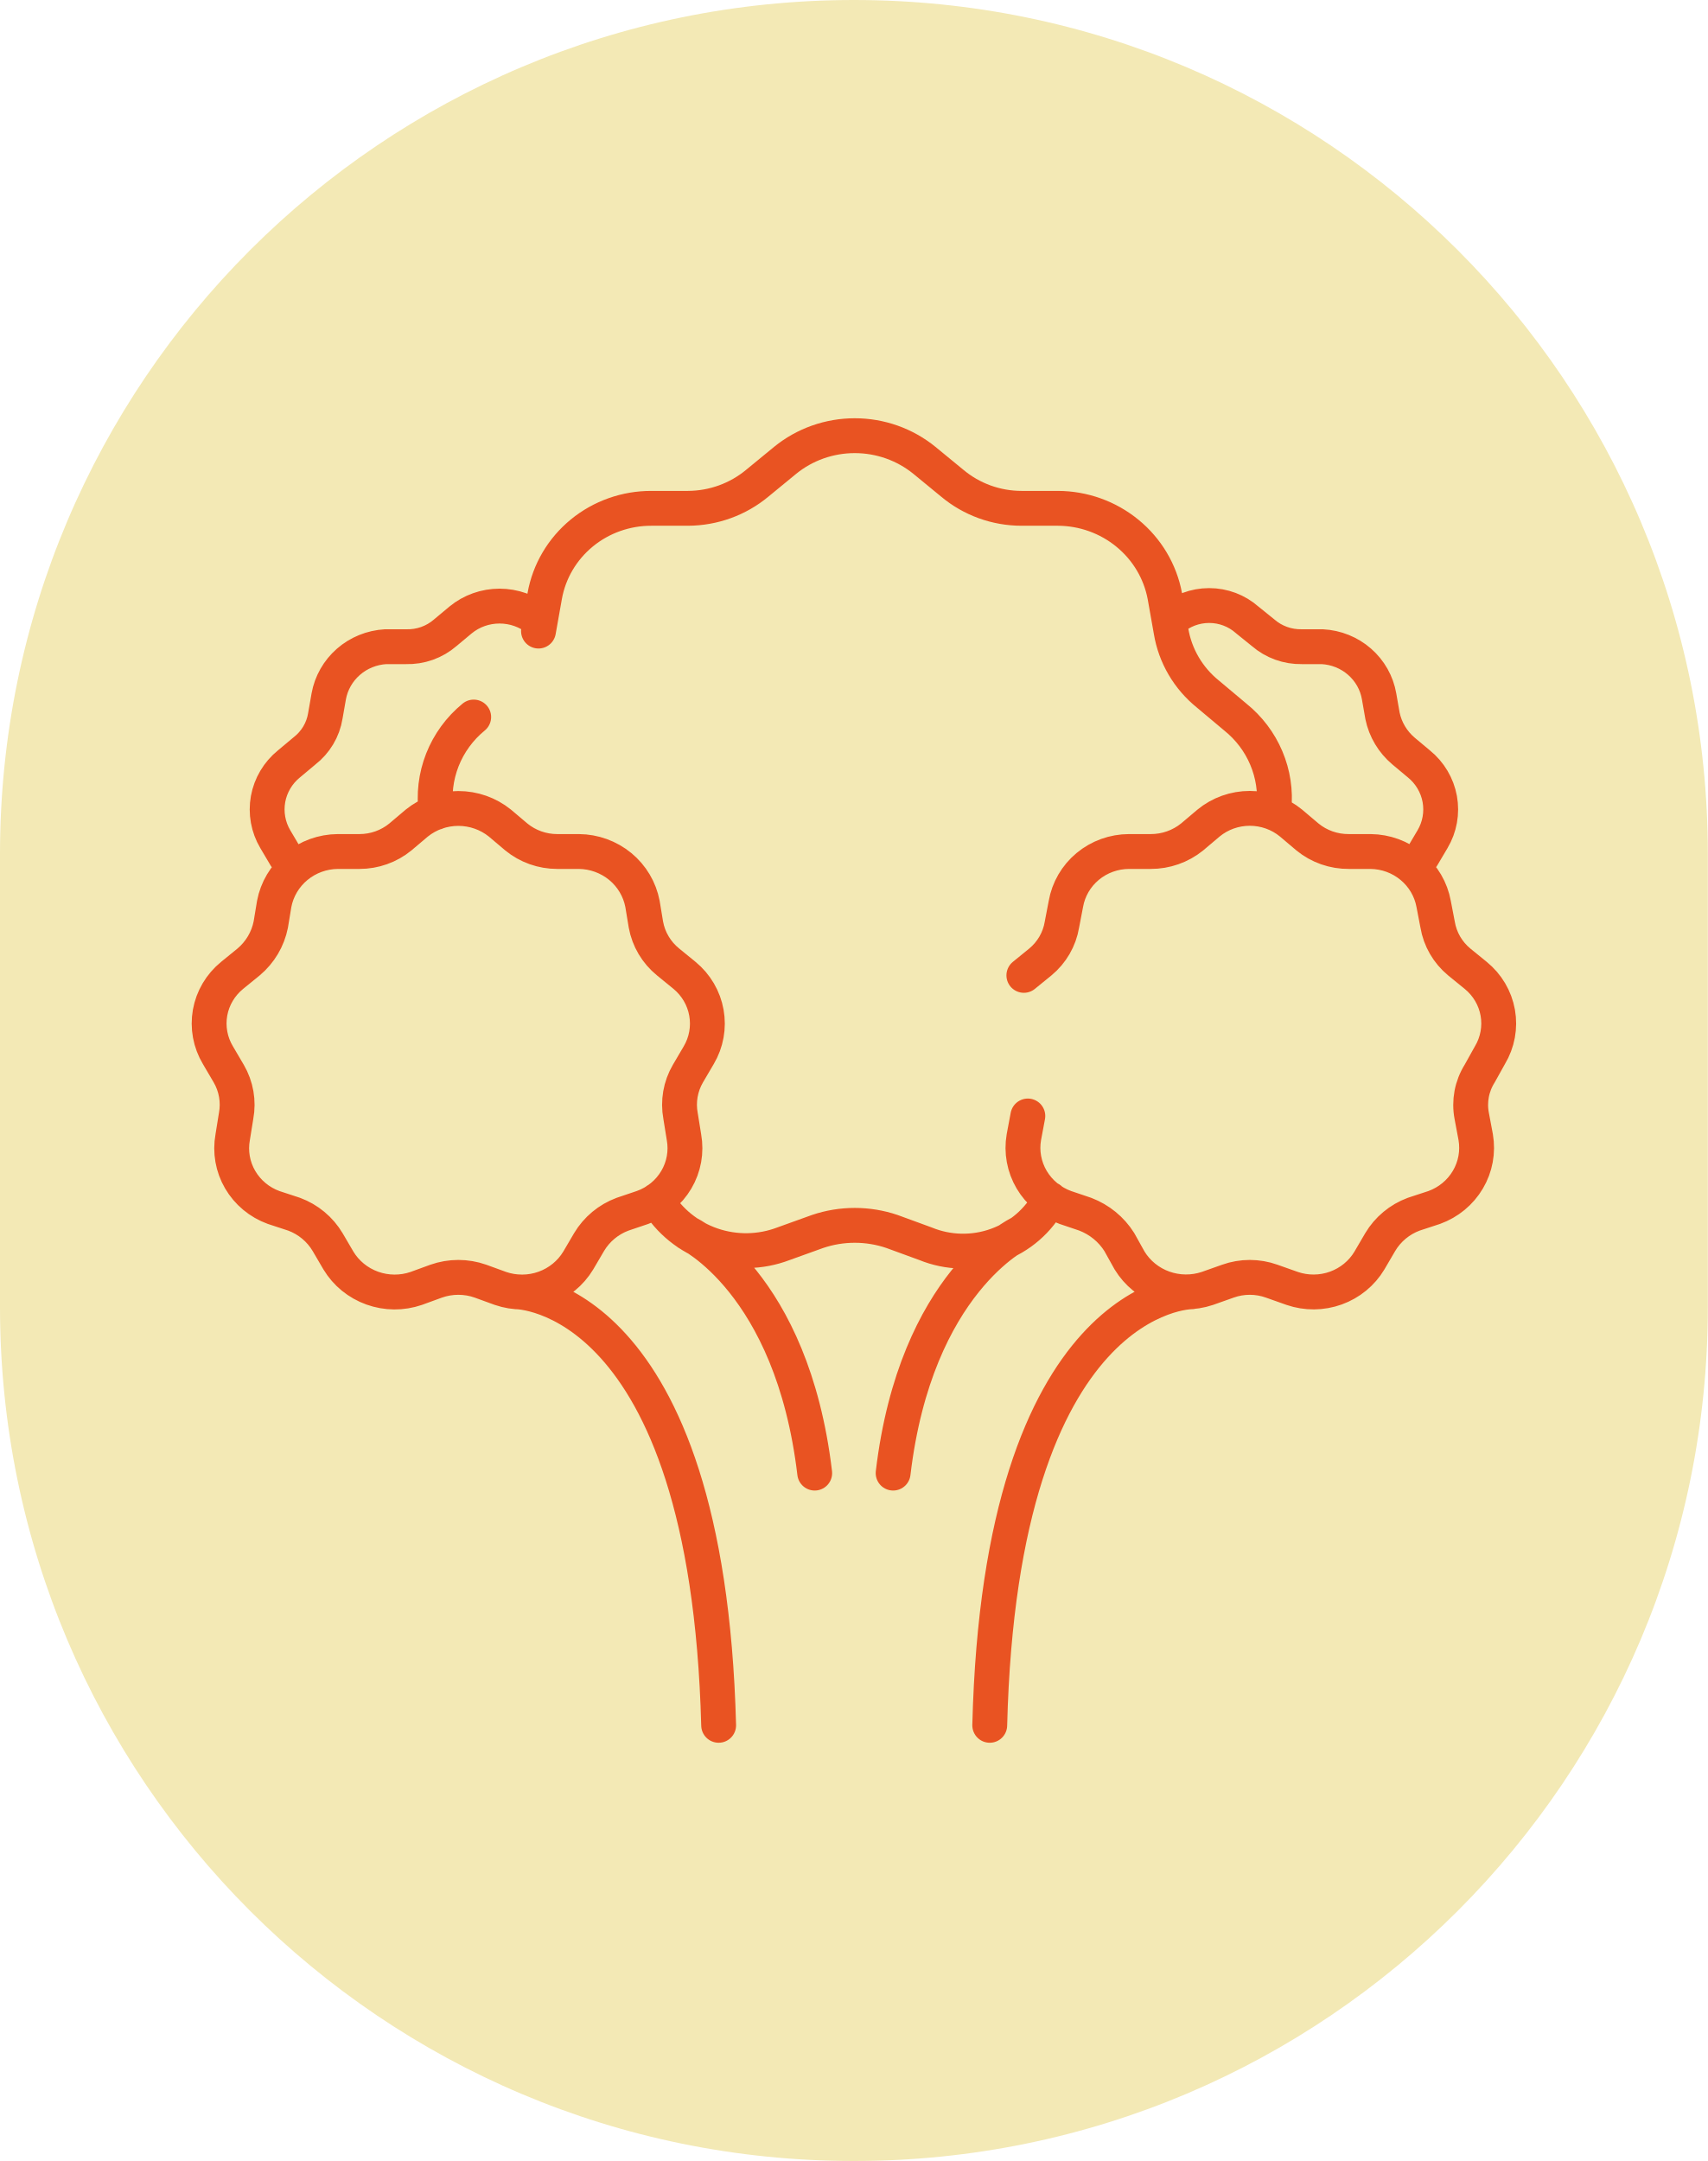
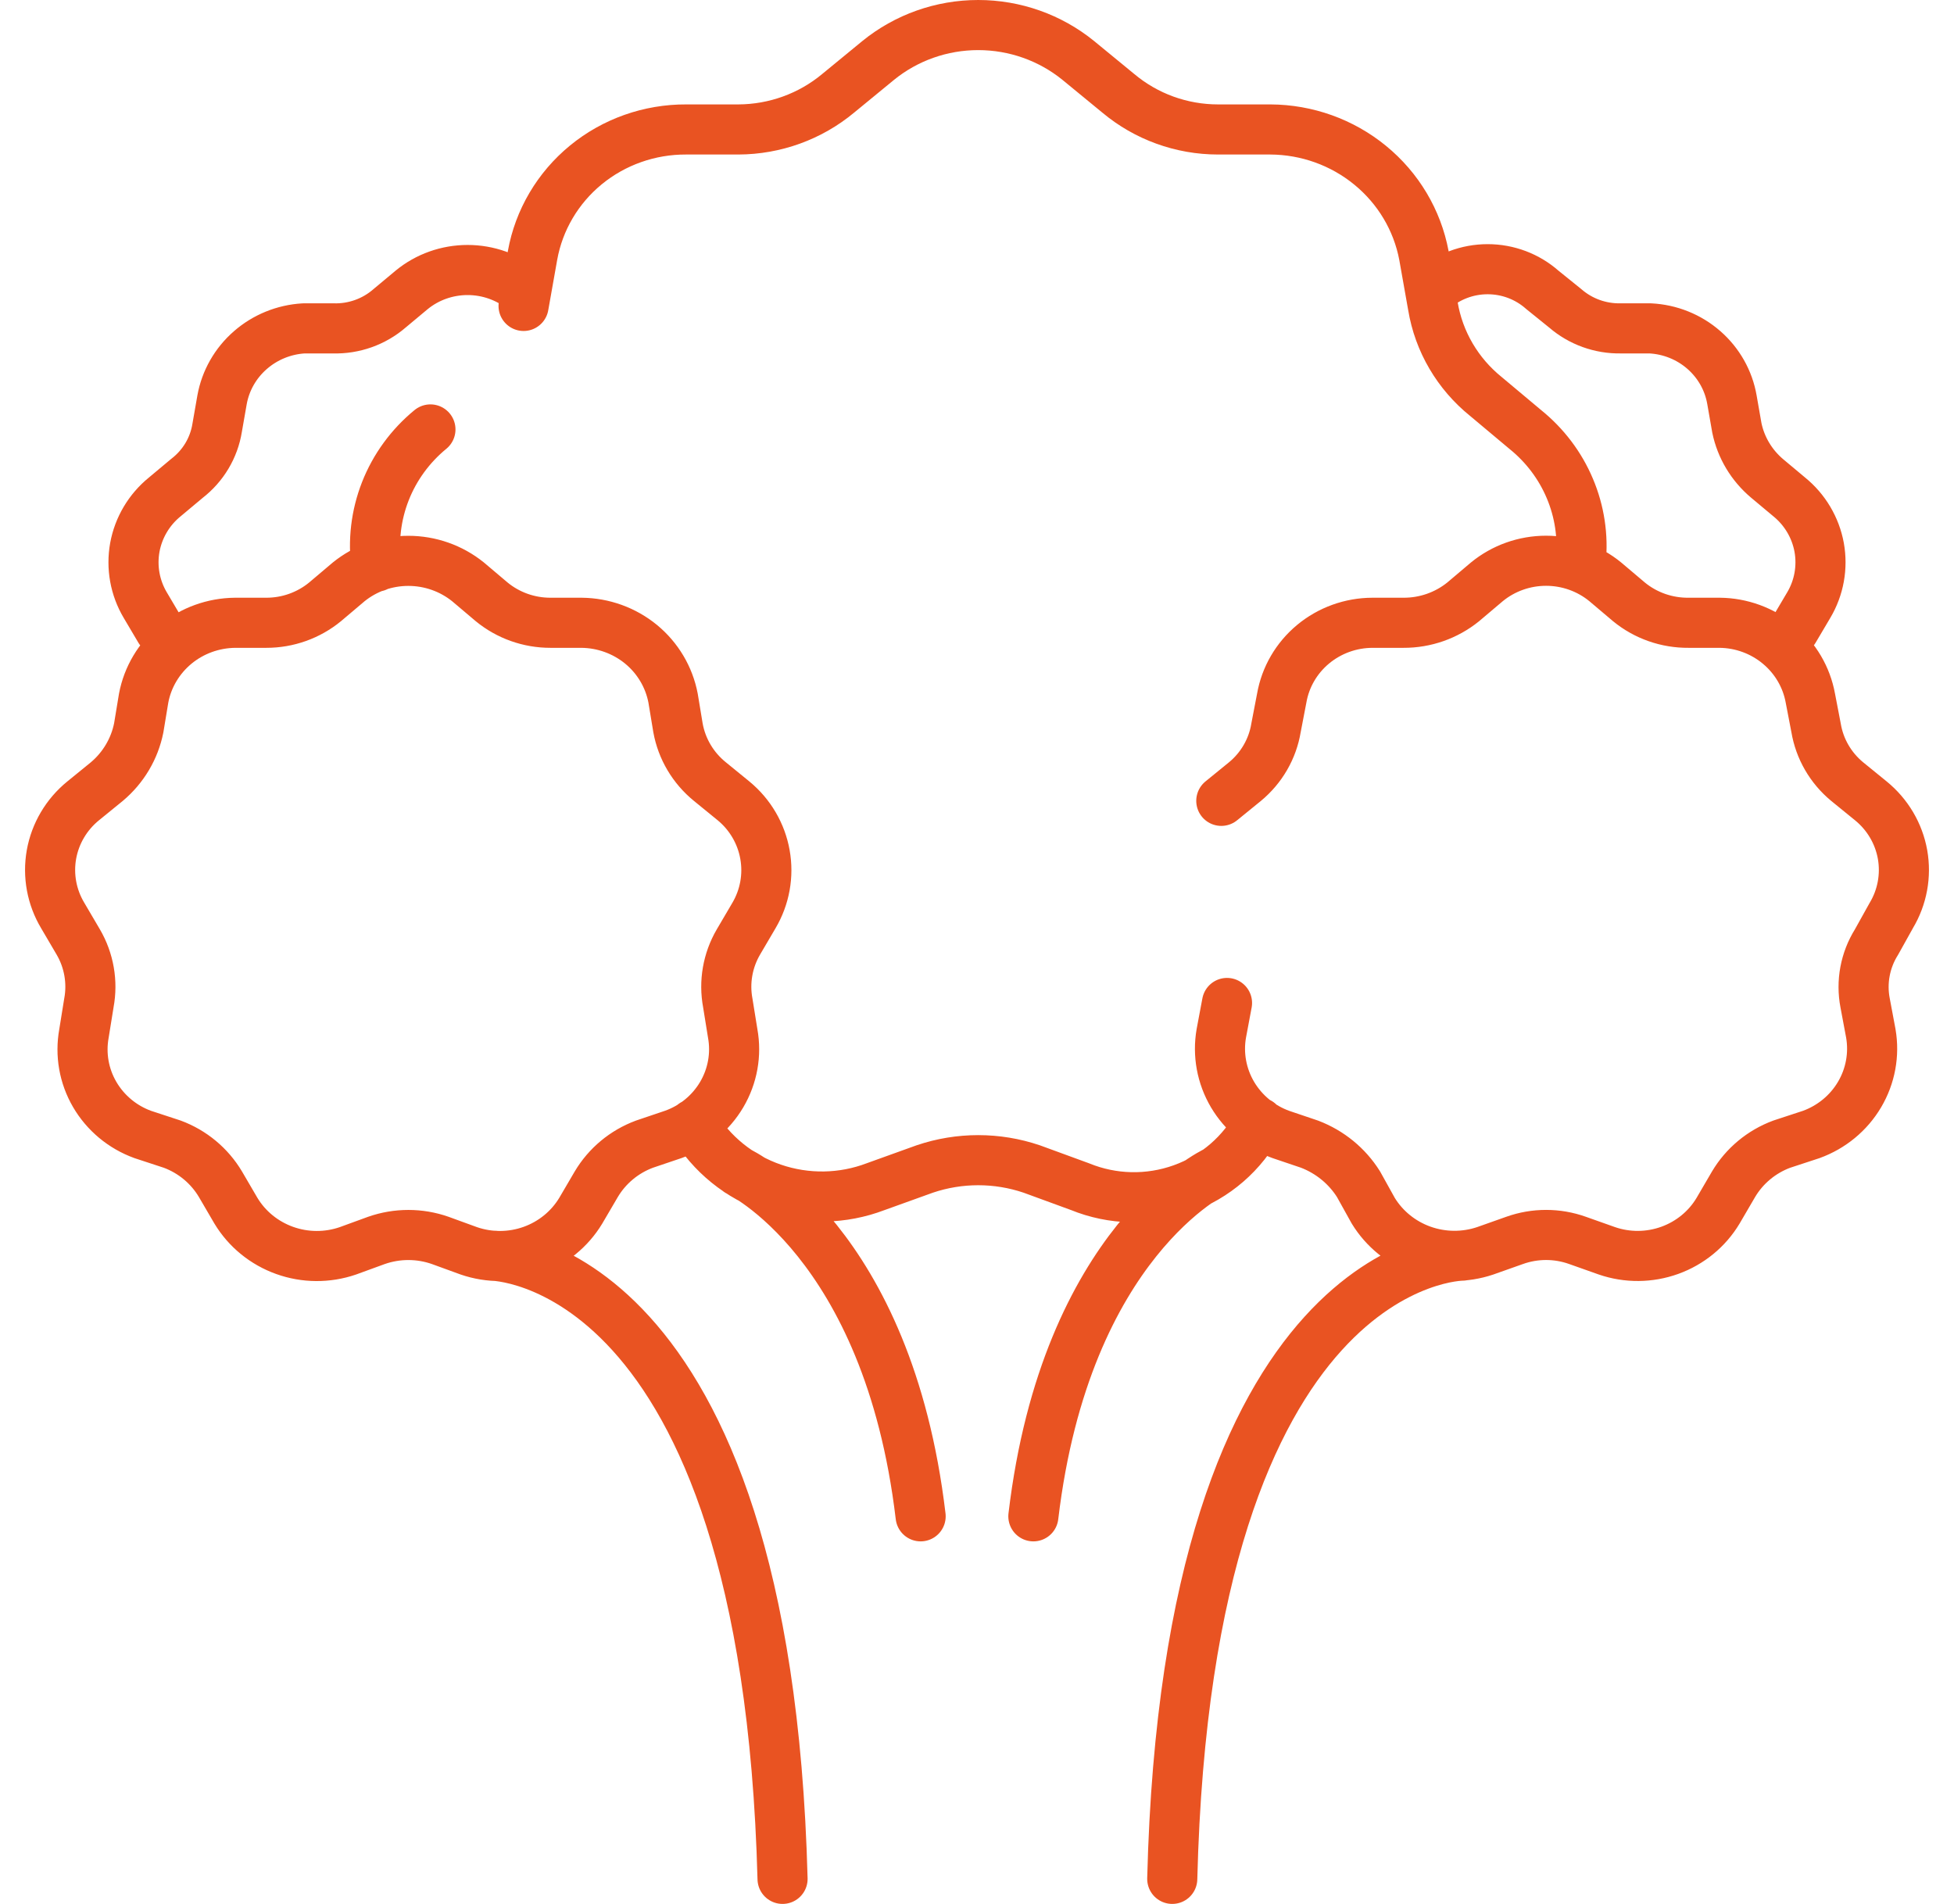
- <svg xmlns="http://www.w3.org/2000/svg" width="49" height="62" viewBox="0 0 49 62" fill="none">
-   <rect width="49" height="62" rx="24.5" fill="#F3E9B5" />
-   <path d="M8.193 24.574L7.899 24.077C7.693 23.73 7.62 23.322 7.691 22.926C7.763 22.531 7.975 22.172 8.291 21.916L8.731 21.548C9.055 21.298 9.27 20.938 9.334 20.539L9.432 19.979C9.501 19.596 9.7 19.247 9.996 18.988C10.291 18.73 10.668 18.577 11.063 18.554L11.65 18.554C12.063 18.566 12.465 18.423 12.775 18.154L13.216 17.786C13.529 17.529 13.924 17.389 14.332 17.389C14.741 17.389 15.136 17.529 15.45 17.786M30.126 34.403C29.803 35.018 29.257 35.491 28.595 35.728C27.933 35.966 27.205 35.95 26.555 35.684L25.593 35.332C24.901 35.097 24.148 35.097 23.456 35.332L22.478 35.684C21.82 35.935 21.092 35.947 20.425 35.718C19.759 35.489 19.197 35.034 18.841 34.435M15.45 18.106L15.629 17.097C15.756 16.39 16.133 15.751 16.694 15.291C17.255 14.831 17.964 14.581 18.695 14.584L19.738 14.584C20.467 14.581 21.172 14.326 21.728 13.863L22.527 13.207C23.088 12.75 23.795 12.5 24.524 12.5C25.254 12.5 25.96 12.75 26.522 13.207L27.321 13.863C27.876 14.328 28.581 14.584 29.311 14.584L30.354 14.584C31.083 14.587 31.789 14.84 32.348 15.299C32.908 15.757 33.287 16.393 33.42 17.097L33.599 18.106C33.716 18.816 34.093 19.459 34.659 19.915L35.442 20.572C35.833 20.886 36.139 21.29 36.332 21.748C36.526 22.206 36.601 22.703 36.551 23.197M12.514 23.309C12.442 22.8 12.504 22.282 12.692 21.803C12.88 21.325 13.189 20.901 13.591 20.572M14.814 37.061C14.814 37.061 20.293 37.061 20.619 49.5M23.375 42.264C22.723 36.773 19.738 35.38 19.738 35.38M29.49 32.018L29.376 32.626C29.303 33.046 29.383 33.478 29.6 33.846C29.818 34.214 30.159 34.496 30.566 34.643L31.137 34.836C31.543 34.991 31.887 35.272 32.115 35.636L32.409 36.164C32.632 36.529 32.975 36.807 33.382 36.953C33.788 37.098 34.233 37.103 34.643 36.965L35.23 36.757C35.636 36.612 36.08 36.612 36.486 36.757L37.073 36.965C37.48 37.105 37.923 37.101 38.328 36.955C38.732 36.809 39.073 36.53 39.291 36.164L39.6 35.636C39.818 35.269 40.158 34.986 40.562 34.836L41.15 34.643C41.556 34.496 41.898 34.214 42.115 33.846C42.333 33.478 42.412 33.046 42.34 32.626L42.226 32.018C42.145 31.599 42.226 31.165 42.454 30.801L42.748 30.273C42.968 29.906 43.047 29.474 42.973 29.055C42.898 28.635 42.674 28.256 42.34 27.984L41.867 27.599C41.537 27.326 41.317 26.946 41.247 26.527L41.133 25.934C41.057 25.516 40.835 25.137 40.504 24.862C40.174 24.587 39.756 24.434 39.323 24.43L38.703 24.43C38.269 24.434 37.847 24.287 37.513 24.013L37.04 23.613C36.709 23.341 36.29 23.192 35.858 23.192C35.426 23.192 35.007 23.341 34.676 23.613L34.203 24.013C33.868 24.284 33.446 24.432 33.012 24.43L32.393 24.43C31.959 24.431 31.539 24.583 31.208 24.858C30.877 25.133 30.655 25.515 30.582 25.934L30.468 26.527C30.399 26.946 30.179 27.326 29.849 27.599L29.376 27.984M40.807 24.574L41.101 24.077C41.307 23.73 41.38 23.322 41.309 22.926C41.237 22.531 41.025 22.172 40.709 21.916L40.269 21.548C39.96 21.287 39.747 20.932 39.666 20.539L39.568 19.979C39.502 19.595 39.304 19.244 39.007 18.985C38.711 18.726 38.333 18.574 37.937 18.554L37.35 18.554C36.942 18.562 36.547 18.419 36.241 18.154L35.785 17.786C35.485 17.52 35.096 17.373 34.692 17.373C34.288 17.373 33.899 17.52 33.599 17.786M34.186 37.061C34.186 37.061 28.707 37.061 28.397 49.5M25.625 42.264C26.277 36.773 29.262 35.38 29.262 35.38M14.341 23.613L14.814 24.013C15.143 24.283 15.559 24.43 15.988 24.43H16.607C17.042 24.433 17.462 24.586 17.796 24.86C18.129 25.135 18.354 25.515 18.434 25.934L18.532 26.527C18.608 26.947 18.833 27.327 19.168 27.599L19.64 27.984C19.971 28.257 20.194 28.637 20.268 29.055C20.343 29.474 20.265 29.905 20.048 30.273L19.738 30.801C19.523 31.169 19.448 31.601 19.526 32.018L19.624 32.626C19.7 33.046 19.622 33.479 19.404 33.848C19.186 34.217 18.843 34.499 18.434 34.643L17.863 34.836C17.459 34.986 17.119 35.269 16.901 35.636L16.591 36.164C16.37 36.531 16.027 36.811 15.62 36.957C15.213 37.103 14.766 37.106 14.357 36.965L13.786 36.757C13.375 36.612 12.926 36.612 12.514 36.757L11.944 36.965C11.534 37.106 11.088 37.103 10.681 36.957C10.273 36.811 9.93 36.531 9.709 36.164L9.4 35.636C9.182 35.269 8.842 34.986 8.438 34.836L7.85 34.643C7.445 34.496 7.105 34.213 6.89 33.844C6.675 33.476 6.6 33.044 6.676 32.626L6.774 32.018C6.852 31.601 6.777 31.169 6.562 30.801L6.252 30.273C6.032 29.906 5.953 29.474 6.027 29.055C6.102 28.635 6.326 28.256 6.66 27.984L7.133 27.599C7.462 27.322 7.686 26.945 7.769 26.527L7.867 25.934C7.946 25.515 8.172 25.135 8.505 24.86C8.838 24.586 9.258 24.433 9.693 24.43H10.313C10.742 24.43 11.158 24.283 11.487 24.013L11.96 23.613C12.295 23.343 12.716 23.195 13.15 23.195C13.585 23.195 14.005 23.343 14.341 23.613Z" stroke="#E95322" stroke-linecap="round" stroke-linejoin="round" />
+ <svg xmlns="http://www.w3.org/2000/svg" width="39" height="38" viewBox="0 0 39 38" fill="none">
+   <path d="M3.193 12.574L2.899 12.077C2.693 11.73 2.62 11.322 2.691 10.926C2.763 10.531 2.975 10.172 3.291 9.916L3.731 9.548C4.055 9.298 4.27 8.938 4.334 8.539L4.432 7.979C4.501 7.596 4.7 7.247 4.996 6.989C5.292 6.73 5.668 6.577 6.063 6.554L6.65 6.554C7.063 6.566 7.465 6.423 7.775 6.154L8.216 5.786C8.529 5.529 8.924 5.389 9.333 5.389C9.741 5.389 10.136 5.529 10.45 5.786M25.126 22.403C24.803 23.018 24.257 23.491 23.595 23.728C22.933 23.966 22.205 23.95 21.555 23.684L20.593 23.332C19.901 23.097 19.148 23.097 18.456 23.332L17.478 23.684C16.82 23.935 16.092 23.947 15.425 23.718C14.759 23.489 14.197 23.034 13.841 22.435M10.45 6.106L10.629 5.097C10.756 4.391 11.133 3.751 11.694 3.291C12.255 2.831 12.964 2.581 13.695 2.584L14.738 2.584C15.467 2.581 16.172 2.326 16.728 1.863L17.527 1.207C18.088 0.75 18.795 0.5 19.524 0.5C20.254 0.5 20.96 0.75 21.522 1.207L22.321 1.863C22.876 2.328 23.581 2.584 24.311 2.584L25.354 2.584C26.083 2.587 26.789 2.84 27.348 3.299C27.908 3.757 28.287 4.393 28.42 5.097L28.599 6.106C28.716 6.816 29.093 7.459 29.659 7.915L30.442 8.571C30.833 8.886 31.139 9.29 31.332 9.748C31.526 10.206 31.601 10.703 31.551 11.197M7.514 11.309C7.442 10.8 7.504 10.282 7.692 9.803C7.88 9.325 8.189 8.901 8.591 8.571M9.814 25.061C9.814 25.061 15.293 25.061 15.619 37.5M18.375 30.264C17.723 24.773 14.738 23.38 14.738 23.38M24.49 20.018L24.376 20.626C24.303 21.046 24.383 21.478 24.6 21.846C24.818 22.214 25.159 22.496 25.566 22.643L26.137 22.836C26.543 22.991 26.887 23.272 27.115 23.636L27.409 24.165C27.632 24.529 27.975 24.807 28.382 24.953C28.788 25.098 29.233 25.103 29.643 24.965L30.23 24.757C30.636 24.612 31.08 24.612 31.486 24.757L32.073 24.965C32.48 25.105 32.923 25.101 33.328 24.955C33.732 24.809 34.073 24.53 34.291 24.165L34.6 23.636C34.818 23.269 35.158 22.986 35.562 22.836L36.15 22.643C36.556 22.496 36.898 22.214 37.115 21.846C37.333 21.478 37.412 21.046 37.34 20.626L37.226 20.018C37.145 19.599 37.226 19.165 37.454 18.801L37.748 18.273C37.968 17.906 38.047 17.474 37.973 17.055C37.898 16.635 37.674 16.256 37.34 15.984L36.867 15.599C36.537 15.326 36.317 14.946 36.247 14.527L36.133 13.934C36.057 13.516 35.835 13.137 35.504 12.862C35.174 12.587 34.756 12.434 34.323 12.43L33.703 12.43C33.269 12.434 32.847 12.287 32.513 12.013L32.04 11.613C31.709 11.341 31.29 11.192 30.858 11.192C30.426 11.192 30.007 11.341 29.676 11.613L29.203 12.013C28.868 12.284 28.446 12.432 28.012 12.43L27.393 12.43C26.959 12.431 26.539 12.583 26.208 12.858C25.877 13.133 25.655 13.514 25.582 13.934L25.468 14.527C25.399 14.946 25.179 15.326 24.849 15.599L24.376 15.984M35.807 12.574L36.101 12.077C36.307 11.73 36.38 11.322 36.309 10.926C36.237 10.531 36.025 10.172 35.709 9.916L35.269 9.548C34.96 9.287 34.747 8.932 34.666 8.539L34.568 7.979C34.502 7.595 34.304 7.244 34.007 6.985C33.711 6.726 33.333 6.574 32.937 6.554L32.35 6.554C31.942 6.562 31.547 6.419 31.241 6.154L30.785 5.786C30.485 5.52 30.096 5.373 29.692 5.373C29.288 5.373 28.899 5.52 28.599 5.786M29.186 25.061C29.186 25.061 23.707 25.061 23.397 37.5M20.625 30.264C21.277 24.773 24.262 23.38 24.262 23.38M9.341 11.613L9.814 12.013C10.143 12.283 10.559 12.431 10.988 12.43L11.607 12.43C12.042 12.434 12.462 12.586 12.796 12.86C13.129 13.135 13.354 13.514 13.434 13.934L13.532 14.527C13.608 14.947 13.833 15.327 14.168 15.599L14.64 15.984C14.972 16.257 15.194 16.637 15.268 17.055C15.343 17.474 15.265 17.905 15.048 18.273L14.738 18.801C14.523 19.169 14.448 19.601 14.526 20.018L14.624 20.626C14.7 21.046 14.622 21.479 14.404 21.848C14.186 22.217 13.843 22.499 13.434 22.643L12.863 22.836C12.459 22.986 12.119 23.269 11.901 23.636L11.591 24.165C11.37 24.531 11.027 24.811 10.62 24.957C10.213 25.103 9.766 25.106 9.357 24.965L8.786 24.757C8.375 24.613 7.926 24.613 7.514 24.757L6.944 24.965C6.534 25.106 6.088 25.103 5.681 24.957C5.273 24.811 4.93 24.531 4.709 24.165L4.4 23.636C4.182 23.269 3.842 22.986 3.438 22.836L2.85 22.643C2.445 22.496 2.105 22.213 1.89 21.844C1.675 21.476 1.6 21.044 1.676 20.626L1.774 20.018C1.852 19.601 1.777 19.169 1.562 18.801L1.252 18.273C1.032 17.906 0.953 17.474 1.027 17.055C1.102 16.635 1.326 16.256 1.66 15.984L2.133 15.599C2.462 15.322 2.686 14.944 2.769 14.527L2.867 13.934C2.946 13.514 3.172 13.135 3.505 12.86C3.838 12.586 4.258 12.434 4.693 12.43L5.313 12.43C5.742 12.431 6.158 12.283 6.487 12.013L6.96 11.613C7.295 11.342 7.716 11.194 8.15 11.194C8.584 11.194 9.005 11.342 9.341 11.613Z" stroke="#E95322" stroke-linecap="round" stroke-linejoin="round" />
</svg>
